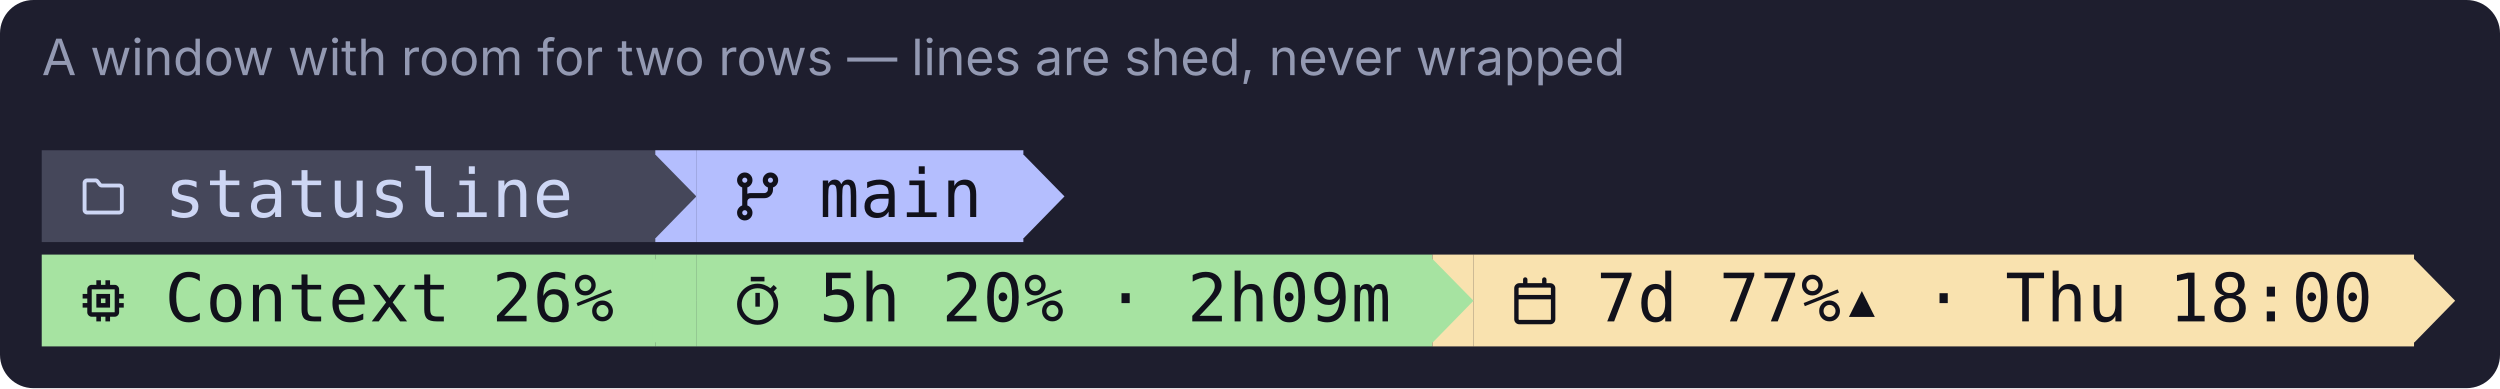
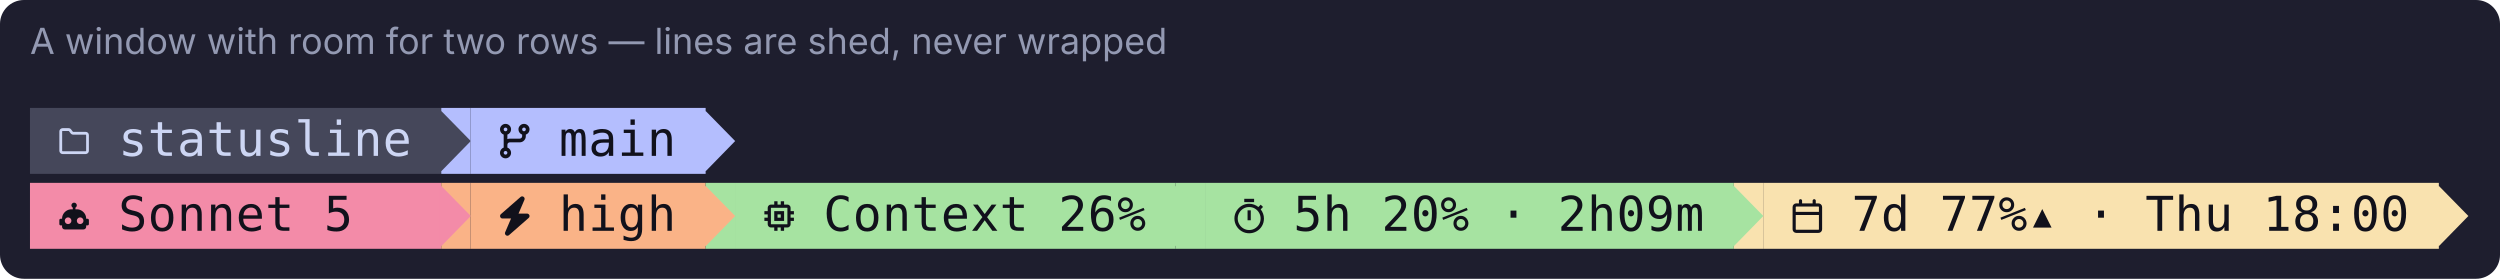
- <svg xmlns="http://www.w3.org/2000/svg" width="599" height="93" viewBox="0 0 599 93" role="img" aria-label="A window with room for two rows — lines are shed, never wrapped">
-   <rect width="599" height="93" rx="8" fill="#1e1e2e" />
+ <svg xmlns="http://www.w3.org/2000/svg" width="834" height="93" viewBox="0 0 834 93" role="img" aria-label="A window with room for two rows — lines are shed, never wrapped">
+   <rect width="834" height="93" rx="8" fill="#1e1e2e" />
  <text x="10" y="18" font-family="-apple-system,Segoe UI,system-ui,sans-serif" font-size="12" fill="#9399b2">A window with room for two rows — lines are shed, never wrapped</text>
-   <rect x="10.00" y="36" width="147.00" height="22" fill="rgb(69,71,90)" />
+   <rect x="10.00" y="36" width="137.20" height="22" fill="rgb(69,71,90)" />
  <path d="M0 994Q0 1048 38.0 1086.0Q76 1124 132 1126H376Q406 1126 434 1112Q462 1098 480 1072L548 982Q554 976 562 976H1068Q1124 976 1162.0 938.0Q1200 900 1200 844V206Q1200 152 1162.0 114.0Q1124 76 1068 74H132Q78 74 38 114Q0 152 0 206ZM132 1012Q124 1012 118 1008Q114 1002 114 994V206Q114 198 118 194Q124 188 132 188H1068Q1076 188 1082 194Q1088 200 1088 206V844Q1088 852 1083.0 857.0Q1078 862 1068 862H562Q532 862 504.0 876.0Q476 890 458 914L390 1006Q384 1012 376 1012Z" fill="rgb(205,214,244)" transform="translate(19.80 52.00) scale(0.00821 -0.00821)" />
  <text x="44.30" y="52" text-anchor="middle" font-family="ui-monospace,SFMono-Regular,Menlo,Consolas,monospace" font-size="16" fill="rgb(205,214,244)">s</text>
  <text x="54.10" y="52" text-anchor="middle" font-family="ui-monospace,SFMono-Regular,Menlo,Consolas,monospace" font-size="16" fill="rgb(205,214,244)">t</text>
  <text x="63.90" y="52" text-anchor="middle" font-family="ui-monospace,SFMono-Regular,Menlo,Consolas,monospace" font-size="16" fill="rgb(205,214,244)">a</text>
  <text x="73.70" y="52" text-anchor="middle" font-family="ui-monospace,SFMono-Regular,Menlo,Consolas,monospace" font-size="16" fill="rgb(205,214,244)">t</text>
  <text x="83.50" y="52" text-anchor="middle" font-family="ui-monospace,SFMono-Regular,Menlo,Consolas,monospace" font-size="16" fill="rgb(205,214,244)">u</text>
  <text x="93.30" y="52" text-anchor="middle" font-family="ui-monospace,SFMono-Regular,Menlo,Consolas,monospace" font-size="16" fill="rgb(205,214,244)">s</text>
  <text x="103.10" y="52" text-anchor="middle" font-family="ui-monospace,SFMono-Regular,Menlo,Consolas,monospace" font-size="16" fill="rgb(205,214,244)">l</text>
  <text x="112.90" y="52" text-anchor="middle" font-family="ui-monospace,SFMono-Regular,Menlo,Consolas,monospace" font-size="16" fill="rgb(205,214,244)">i</text>
  <text x="122.70" y="52" text-anchor="middle" font-family="ui-monospace,SFMono-Regular,Menlo,Consolas,monospace" font-size="16" fill="rgb(205,214,244)">n</text>
  <text x="132.50" y="52" text-anchor="middle" font-family="ui-monospace,SFMono-Regular,Menlo,Consolas,monospace" font-size="16" fill="rgb(205,214,244)">e</text>
-   <rect x="157.00" y="36" width="9.80" height="22" fill="rgb(180,190,254)" />
-   <path d="M-72 1812H13L1200 602L13 -612H-72Z" fill="rgb(69,71,90)" transform="translate(157.00 52.00) scale(0.00821 -0.00821)" />
-   <rect x="166.80" y="36" width="78.40" height="22" fill="rgb(180,190,254)" />
-   <path d="M750 1076Q750 1168 816.0 1234.0Q882 1300 975.0 1300.0Q1068 1300 1134.0 1234.0Q1200 1168 1200 1076Q1200 1004 1158 944Q1116 886 1049 864V800Q1049 698 976 624Q903 550 800 550H400Q359 550 329 522Q299 492 300 450V338Q366 314 408.0 256.0Q450 198 450 126Q450 32 384.0 -34.0Q318 -100 225 -100Q132 -100 66 -34Q0 32 0 126Q0 198 42.0 256.0Q84 314 150 338V864Q84 888 42.0 946.0Q0 1004 0 1076Q0 1168 66.0 1234.0Q132 1300 225.0 1300.0Q318 1300 384.0 1234.0Q450 1168 450 1076Q450 1004 408.0 946.0Q366 888 300 864V680Q348 700 400 700H800Q841 700 871.0 730.0Q901 760 900 800V864Q834 888 792.0 946.0Q750 1004 750 1076ZM225 1000Q255 1000 277.0 1022.0Q299 1044 300 1076Q300 1106 278.0 1128.0Q256 1150 225.0 1150.0Q194 1150 172.0 1128.0Q150 1106 150.0 1075.0Q150 1044 172.0 1022.0Q194 1000 225 1000ZM975 1000Q1005 1000 1027.0 1022.0Q1049 1044 1049.0 1075.0Q1049 1106 1028 1128Q1006 1150 975.0 1150.0Q944 1150 922.0 1128.0Q900 1106 900.0 1075.0Q900 1044 922.0 1022.0Q944 1000 975 1000ZM225 50Q255 50 277 72Q299 94 300 126Q300 156 278.0 178.0Q256 200 225.0 200.0Q194 200 172.0 178.0Q150 156 150.0 125.0Q150 94 172.0 72.0Q194 50 225 50Z" fill="rgb(17,17,27)" transform="translate(176.60 52.00) scale(0.00821 -0.00821)" />
-   <text x="201.10" y="52" text-anchor="middle" font-family="ui-monospace,SFMono-Regular,Menlo,Consolas,monospace" font-size="16" fill="rgb(17,17,27)">m</text>
-   <text x="210.90" y="52" text-anchor="middle" font-family="ui-monospace,SFMono-Regular,Menlo,Consolas,monospace" font-size="16" fill="rgb(17,17,27)">a</text>
-   <text x="220.70" y="52" text-anchor="middle" font-family="ui-monospace,SFMono-Regular,Menlo,Consolas,monospace" font-size="16" fill="rgb(17,17,27)">i</text>
-   <text x="230.50" y="52" text-anchor="middle" font-family="ui-monospace,SFMono-Regular,Menlo,Consolas,monospace" font-size="16" fill="rgb(17,17,27)">n</text>
-   <path d="M-72 1812H13L1200 602L13 -612H-72Z" fill="rgb(180,190,254)" transform="translate(245.20 52.00) scale(0.00821 -0.00821)" />
-   <rect x="10.00" y="61" width="147.00" height="22" fill="rgb(166,227,161)" />
-   <path d="M935 266H265V935H935ZM1200 666V800H1065V935Q1065 988 1026.0 1027.0Q987 1066 935 1066H800Q800 1065 800 1200H665V1066H534Q534 1065 534 1200H400V1066H265Q212 1066 173.5 1027.0Q135 988 135 935V800H0V666H135V534H0Q0 535 0 401H135V266Q135 213 174.0 174.0Q213 135 265 135H400V0H534V135H665V0H800V135H935Q988 135 1026.5 174.0Q1065 213 1065 266V401H1200V534H1065V666ZM665 534H534V666H665ZM800 800H400Q400 801 400 401H800Z" fill="rgb(17,17,27)" transform="translate(19.80 77.00) scale(0.00821 -0.00821)" />
-   <text x="44.30" y="77" text-anchor="middle" font-family="ui-monospace,SFMono-Regular,Menlo,Consolas,monospace" font-size="16" fill="rgb(17,17,27)">C</text>
+   <rect x="147.20" y="36" width="9.80" height="22" fill="rgb(180,190,254)" />
+   <path d="M-72 1812H13L1200 602L13 -612H-72Z" fill="rgb(69,71,90)" transform="translate(147.20 52.00) scale(0.00821 -0.00821)" />
+   <rect x="157.00" y="36" width="78.40" height="22" fill="rgb(180,190,254)" />
+   <path d="M750 1076Q750 1168 816.0 1234.0Q882 1300 975.0 1300.0Q1068 1300 1134.0 1234.0Q1200 1168 1200 1076Q1200 1004 1158 944Q1116 886 1049 864V800Q1049 698 976 624Q903 550 800 550H400Q359 550 329 522Q299 492 300 450V338Q366 314 408.0 256.0Q450 198 450 126Q450 32 384.0 -34.0Q318 -100 225 -100Q132 -100 66 -34Q0 32 0 126Q0 198 42.0 256.0Q84 314 150 338V864Q84 888 42.0 946.0Q0 1004 0 1076Q0 1168 66.0 1234.0Q132 1300 225.0 1300.0Q318 1300 384.0 1234.0Q450 1168 450 1076Q450 1004 408.0 946.0Q366 888 300 864V680Q348 700 400 700H800Q841 700 871.0 730.0Q901 760 900 800V864Q834 888 792.0 946.0Q750 1004 750 1076ZM225 1000Q255 1000 277.0 1022.0Q299 1044 300 1076Q300 1106 278.0 1128.0Q256 1150 225.0 1150.0Q194 1150 172.0 1128.0Q150 1106 150.0 1075.0Q150 1044 172.0 1022.0Q194 1000 225 1000ZM975 1000Q1005 1000 1027.0 1022.0Q1049 1044 1049.0 1075.0Q1049 1106 1028 1128Q1006 1150 975.0 1150.0Q944 1150 922.0 1128.0Q900 1106 900.0 1075.0Q900 1044 922.0 1022.0Q944 1000 975 1000ZM225 50Q255 50 277 72Q299 94 300 126Q300 156 278.0 178.0Q256 200 225.0 200.0Q194 200 172.0 178.0Q150 156 150.0 125.0Q150 94 172.0 72.0Q194 50 225 50Z" fill="rgb(17,17,27)" transform="translate(166.80 52.00) scale(0.00821 -0.00821)" />
+   <text x="191.30" y="52" text-anchor="middle" font-family="ui-monospace,SFMono-Regular,Menlo,Consolas,monospace" font-size="16" fill="rgb(17,17,27)">m</text>
+   <text x="201.10" y="52" text-anchor="middle" font-family="ui-monospace,SFMono-Regular,Menlo,Consolas,monospace" font-size="16" fill="rgb(17,17,27)">a</text>
+   <text x="210.90" y="52" text-anchor="middle" font-family="ui-monospace,SFMono-Regular,Menlo,Consolas,monospace" font-size="16" fill="rgb(17,17,27)">i</text>
+   <text x="220.70" y="52" text-anchor="middle" font-family="ui-monospace,SFMono-Regular,Menlo,Consolas,monospace" font-size="16" fill="rgb(17,17,27)">n</text>
+   <path d="M-72 1812H13L1200 602L13 -612H-72Z" fill="rgb(180,190,254)" transform="translate(235.40 52.00) scale(0.00821 -0.00821)" />
+   <rect x="10.00" y="61" width="137.20" height="22" fill="rgb(243,139,168)" />
+   <path d="M600 1144Q646 1144 678.0 1112.0Q710 1080 710 1037Q710 1006 694.0 980.5Q678 955 654 943V874H710Q812 874 900.0 821.5Q988 769 1039.0 682.0Q1090 595 1090 490H1144Q1166 490 1183.0 475.0Q1200 460 1200 437V274Q1200 251 1183.0 235.5Q1166 220 1144 220H1090V164Q1090 120 1058.0 88.0Q1026 56 980 56H220Q174 56 142.0 88.0Q110 120 110 164V220H56Q34 220 17.0 235.0Q0 250 0 274V437Q0 460 16.0 475.0Q32 490 56 490H110Q110 595 161.0 682.0Q212 769 300.0 821.5Q388 874 490 874H546V943Q522 956 506.0 981.0Q490 1006 490 1037Q490 1081 522.0 1112.5Q554 1144 600 1144ZM354 546Q298 546 259.0 505.5Q220 465 220.0 409.0Q220 353 259.0 313.5Q298 274 354.0 274.0Q410 274 450.0 313.5Q490 353 490.0 409.0Q490 465 450.0 505.5Q410 546 354 546ZM846 546Q790 546 750.0 505.5Q710 465 710.0 409.0Q710 353 749.0 313.5Q788 274 844.0 274.0Q900 274 940.0 313.5Q980 353 980.0 409.0Q980 465 941.0 505.5Q902 546 846 546Z" fill="rgb(17,17,27)" transform="translate(19.80 77.00) scale(0.00821 -0.00821)" />
+   <text x="44.30" y="77" text-anchor="middle" font-family="ui-monospace,SFMono-Regular,Menlo,Consolas,monospace" font-size="16" fill="rgb(17,17,27)">S</text>
  <text x="54.10" y="77" text-anchor="middle" font-family="ui-monospace,SFMono-Regular,Menlo,Consolas,monospace" font-size="16" fill="rgb(17,17,27)">o</text>
  <text x="63.90" y="77" text-anchor="middle" font-family="ui-monospace,SFMono-Regular,Menlo,Consolas,monospace" font-size="16" fill="rgb(17,17,27)">n</text>
-   <text x="73.70" y="77" text-anchor="middle" font-family="ui-monospace,SFMono-Regular,Menlo,Consolas,monospace" font-size="16" fill="rgb(17,17,27)">t</text>
+   <text x="73.70" y="77" text-anchor="middle" font-family="ui-monospace,SFMono-Regular,Menlo,Consolas,monospace" font-size="16" fill="rgb(17,17,27)">n</text>
  <text x="83.50" y="77" text-anchor="middle" font-family="ui-monospace,SFMono-Regular,Menlo,Consolas,monospace" font-size="16" fill="rgb(17,17,27)">e</text>
-   <text x="93.30" y="77" text-anchor="middle" font-family="ui-monospace,SFMono-Regular,Menlo,Consolas,monospace" font-size="16" fill="rgb(17,17,27)">x</text>
-   <text x="103.10" y="77" text-anchor="middle" font-family="ui-monospace,SFMono-Regular,Menlo,Consolas,monospace" font-size="16" fill="rgb(17,17,27)">t</text>
-   <text x="122.70" y="77" text-anchor="middle" font-family="ui-monospace,SFMono-Regular,Menlo,Consolas,monospace" font-size="16" fill="rgb(17,17,27)">2</text>
-   <text x="132.50" y="77" text-anchor="middle" font-family="ui-monospace,SFMono-Regular,Menlo,Consolas,monospace" font-size="16" fill="rgb(17,17,27)">6</text>
-   <text x="142.30" y="77" text-anchor="middle" font-family="ui-monospace,SFMono-Regular,Menlo,Consolas,monospace" font-size="16" fill="rgb(17,17,27)">%</text>
-   <rect x="157.00" y="61" width="9.80" height="22" fill="rgb(166,227,161)" />
-   <path d="M-72 1812H13L1200 602L13 -612H-72Z" fill="rgb(166,227,161)" transform="translate(157.00 77.00) scale(0.00821 -0.00821)" />
-   <rect x="166.80" y="61" width="176.40" height="22" fill="rgb(166,227,161)" />
-   <path d="M600 32Q472 32 365.5 96.0Q259 160 197.0 266.0Q135 372 135.0 499.0Q135 626 197.0 733.0Q259 840 365.5 903.0Q472 966 600.0 966.0Q728 966 834.0 903.0Q940 840 1002.5 733.0Q1065 626 1065.0 499.0Q1065 372 1002.5 266.0Q940 160 834.0 96.0Q728 32 600 32ZM1068 872 1163 970Q1116 1022 1068 1062L975 966Q897 1028 800.0 1064.0Q703 1100 600 1100Q438 1100 300.5 1019.0Q163 938 81.5 800.0Q0 662 0.0 500.0Q0 338 81.5 199.0Q163 60 300.0 -20.0Q437 -100 599.5 -100.0Q762 -100 901.0 -20.0Q1040 60 1120.0 197.0Q1200 334 1200 500Q1200 602 1165.0 698.0Q1130 794 1068 872ZM534 430H665V832H534ZM800 1300H400V1166H800Z" fill="rgb(17,17,27)" transform="translate(176.60 77.00) scale(0.00821 -0.00821)" />
-   <text x="201.10" y="77" text-anchor="middle" font-family="ui-monospace,SFMono-Regular,Menlo,Consolas,monospace" font-size="16" fill="rgb(17,17,27)">5</text>
-   <text x="210.90" y="77" text-anchor="middle" font-family="ui-monospace,SFMono-Regular,Menlo,Consolas,monospace" font-size="16" fill="rgb(17,17,27)">h</text>
-   <text x="230.50" y="77" text-anchor="middle" font-family="ui-monospace,SFMono-Regular,Menlo,Consolas,monospace" font-size="16" fill="rgb(17,17,27)">2</text>
-   <text x="240.30" y="77" text-anchor="middle" font-family="ui-monospace,SFMono-Regular,Menlo,Consolas,monospace" font-size="16" fill="rgb(17,17,27)">0</text>
-   <text x="250.10" y="77" text-anchor="middle" font-family="ui-monospace,SFMono-Regular,Menlo,Consolas,monospace" font-size="16" fill="rgb(17,17,27)">%</text>
-   <text x="269.70" y="77" text-anchor="middle" font-family="ui-monospace,SFMono-Regular,Menlo,Consolas,monospace" font-size="16" fill="rgb(17,17,27)">·</text>
-   <text x="289.30" y="77" text-anchor="middle" font-family="ui-monospace,SFMono-Regular,Menlo,Consolas,monospace" font-size="16" fill="rgb(17,17,27)">2</text>
-   <text x="299.10" y="77" text-anchor="middle" font-family="ui-monospace,SFMono-Regular,Menlo,Consolas,monospace" font-size="16" fill="rgb(17,17,27)">h</text>
-   <text x="308.90" y="77" text-anchor="middle" font-family="ui-monospace,SFMono-Regular,Menlo,Consolas,monospace" font-size="16" fill="rgb(17,17,27)">0</text>
-   <text x="318.70" y="77" text-anchor="middle" font-family="ui-monospace,SFMono-Regular,Menlo,Consolas,monospace" font-size="16" fill="rgb(17,17,27)">9</text>
-   <text x="328.50" y="77" text-anchor="middle" font-family="ui-monospace,SFMono-Regular,Menlo,Consolas,monospace" font-size="16" fill="rgb(17,17,27)">m</text>
-   <rect x="343.20" y="61" width="9.80" height="22" fill="rgb(249,226,175)" />
-   <path d="M-72 1812H13L1200 602L13 -612H-72Z" fill="rgb(166,227,161)" transform="translate(343.20 77.00) scale(0.00821 -0.00821)" />
-   <rect x="353.00" y="61" width="225.40" height="22" fill="rgb(249,226,175)" />
-   <path d="M387 1222V1115H815V1222Q815 1249 835 1267Q853 1286 879.0 1286.0Q905 1286 924.0 1267.0Q943 1248 943 1222V1115H1051Q1113 1115 1157.0 1071.0Q1201 1027 1201 965V64Q1201 1 1157 -42Q1113 -86 1051 -85H151Q89 -85 45 -42Q1 2 1 64V965Q1 1028 45 1071Q89 1115 151 1115H259V1222Q259 1249 277 1267Q297 1286 323.0 1286.0Q349 1286 368.0 1267.0Q387 1248 387 1222ZM129 643V64Q129 55 135.0 49.0Q141 43 151 43H1051Q1059 43 1067 49Q1071 55 1071 64V643ZM1051 986H151Q143 986 135 980Q129 974 129 965V771H1071V965Q1071 974 1067 980Q1059 986 1051 986Z" fill="rgb(17,17,27)" transform="translate(362.80 77.00) scale(0.00821 -0.00821)" />
-   <text x="387.30" y="77" text-anchor="middle" font-family="ui-monospace,SFMono-Regular,Menlo,Consolas,monospace" font-size="16" fill="rgb(17,17,27)">7</text>
-   <text x="397.10" y="77" text-anchor="middle" font-family="ui-monospace,SFMono-Regular,Menlo,Consolas,monospace" font-size="16" fill="rgb(17,17,27)">d</text>
-   <text x="416.70" y="77" text-anchor="middle" font-family="ui-monospace,SFMono-Regular,Menlo,Consolas,monospace" font-size="16" fill="rgb(17,17,27)">7</text>
-   <text x="426.50" y="77" text-anchor="middle" font-family="ui-monospace,SFMono-Regular,Menlo,Consolas,monospace" font-size="16" fill="rgb(17,17,27)">7</text>
-   <text x="436.30" y="77" text-anchor="middle" font-family="ui-monospace,SFMono-Regular,Menlo,Consolas,monospace" font-size="16" fill="rgb(17,17,27)">%</text>
-   <text x="446.10" y="77" text-anchor="middle" font-family="ui-monospace,SFMono-Regular,Menlo,Consolas,monospace" font-size="16" fill="rgb(17,17,27)">▴</text>
-   <text x="465.70" y="77" text-anchor="middle" font-family="ui-monospace,SFMono-Regular,Menlo,Consolas,monospace" font-size="16" fill="rgb(17,17,27)">·</text>
-   <text x="485.30" y="77" text-anchor="middle" font-family="ui-monospace,SFMono-Regular,Menlo,Consolas,monospace" font-size="16" fill="rgb(17,17,27)">T</text>
-   <text x="495.10" y="77" text-anchor="middle" font-family="ui-monospace,SFMono-Regular,Menlo,Consolas,monospace" font-size="16" fill="rgb(17,17,27)">h</text>
-   <text x="504.90" y="77" text-anchor="middle" font-family="ui-monospace,SFMono-Regular,Menlo,Consolas,monospace" font-size="16" fill="rgb(17,17,27)">u</text>
-   <text x="524.50" y="77" text-anchor="middle" font-family="ui-monospace,SFMono-Regular,Menlo,Consolas,monospace" font-size="16" fill="rgb(17,17,27)">1</text>
-   <text x="534.30" y="77" text-anchor="middle" font-family="ui-monospace,SFMono-Regular,Menlo,Consolas,monospace" font-size="16" fill="rgb(17,17,27)">8</text>
-   <text x="544.10" y="77" text-anchor="middle" font-family="ui-monospace,SFMono-Regular,Menlo,Consolas,monospace" font-size="16" fill="rgb(17,17,27)">:</text>
-   <text x="553.90" y="77" text-anchor="middle" font-family="ui-monospace,SFMono-Regular,Menlo,Consolas,monospace" font-size="16" fill="rgb(17,17,27)">0</text>
-   <text x="563.70" y="77" text-anchor="middle" font-family="ui-monospace,SFMono-Regular,Menlo,Consolas,monospace" font-size="16" fill="rgb(17,17,27)">0</text>
-   <path d="M-72 1812H13L1200 602L13 -612H-72Z" fill="rgb(249,226,175)" transform="translate(578.40 77.00) scale(0.00821 -0.00821)" />
+   <text x="93.30" y="77" text-anchor="middle" font-family="ui-monospace,SFMono-Regular,Menlo,Consolas,monospace" font-size="16" fill="rgb(17,17,27)">t</text>
+   <text x="112.90" y="77" text-anchor="middle" font-family="ui-monospace,SFMono-Regular,Menlo,Consolas,monospace" font-size="16" fill="rgb(17,17,27)">5</text>
+   <rect x="147.20" y="61" width="9.80" height="22" fill="rgb(250,179,135)" />
+   <path d="M-72 1812H13L1200 602L13 -612H-72Z" fill="rgb(243,139,168)" transform="translate(147.20 77.00) scale(0.00821 -0.00821)" />
+   <rect x="157.00" y="61" width="78.40" height="22" fill="rgb(250,179,135)" />
+   <path d="M993 1260 753 700H1101Q1131 700 1156.0 682.0Q1181 664 1193.0 635.0Q1205 606 1197 575Q1189 545 1167 525L367 -175Q339 -198 307 -200Q273 -202 243 -181Q215 -161 205 -126Q195 -92 209 -60L449 501H101Q71 501 45 518Q19 536 9 566Q-3 595 5.0 625.0Q13 655 35 676L835 1375Q861 1398 895.0 1400.0Q929 1402 959 1381Q987 1361 997 1327Q1007 1292 993 1260Z" fill="rgb(17,17,27)" transform="translate(166.80 77.00) scale(0.00821 -0.00821)" />
+   <text x="191.30" y="77" text-anchor="middle" font-family="ui-monospace,SFMono-Regular,Menlo,Consolas,monospace" font-size="16" fill="rgb(17,17,27)">h</text>
+   <text x="201.10" y="77" text-anchor="middle" font-family="ui-monospace,SFMono-Regular,Menlo,Consolas,monospace" font-size="16" fill="rgb(17,17,27)">i</text>
+   <text x="210.90" y="77" text-anchor="middle" font-family="ui-monospace,SFMono-Regular,Menlo,Consolas,monospace" font-size="16" fill="rgb(17,17,27)">g</text>
+   <text x="220.70" y="77" text-anchor="middle" font-family="ui-monospace,SFMono-Regular,Menlo,Consolas,monospace" font-size="16" fill="rgb(17,17,27)">h</text>
+   <rect x="235.40" y="61" width="9.80" height="22" fill="rgb(166,227,161)" />
+   <path d="M-72 1812H13L1200 602L13 -612H-72Z" fill="rgb(250,179,135)" transform="translate(235.40 77.00) scale(0.00821 -0.00821)" />
+   <rect x="245.20" y="61" width="147.00" height="22" fill="rgb(166,227,161)" />
+   <path d="M935 266H265V935H935ZM1200 666V800H1065V935Q1065 988 1026.0 1027.0Q987 1066 935 1066H800Q800 1065 800 1200H665V1066H534Q534 1065 534 1200H400V1066H265Q212 1066 173.5 1027.0Q135 988 135 935V800H0V666H135V534H0Q0 535 0 401H135V266Q135 213 174.0 174.0Q213 135 265 135H400V0H534V135H665V0H800V135H935Q988 135 1026.5 174.0Q1065 213 1065 266V401H1200V534H1065V666ZM665 534H534V666H665ZM800 800H400Q400 801 400 401H800Z" fill="rgb(17,17,27)" transform="translate(255.00 77.00) scale(0.00821 -0.00821)" />
+   <text x="279.50" y="77" text-anchor="middle" font-family="ui-monospace,SFMono-Regular,Menlo,Consolas,monospace" font-size="16" fill="rgb(17,17,27)">C</text>
+   <text x="289.30" y="77" text-anchor="middle" font-family="ui-monospace,SFMono-Regular,Menlo,Consolas,monospace" font-size="16" fill="rgb(17,17,27)">o</text>
+   <text x="299.10" y="77" text-anchor="middle" font-family="ui-monospace,SFMono-Regular,Menlo,Consolas,monospace" font-size="16" fill="rgb(17,17,27)">n</text>
+   <text x="308.90" y="77" text-anchor="middle" font-family="ui-monospace,SFMono-Regular,Menlo,Consolas,monospace" font-size="16" fill="rgb(17,17,27)">t</text>
+   <text x="318.70" y="77" text-anchor="middle" font-family="ui-monospace,SFMono-Regular,Menlo,Consolas,monospace" font-size="16" fill="rgb(17,17,27)">e</text>
+   <text x="328.50" y="77" text-anchor="middle" font-family="ui-monospace,SFMono-Regular,Menlo,Consolas,monospace" font-size="16" fill="rgb(17,17,27)">x</text>
+   <text x="338.30" y="77" text-anchor="middle" font-family="ui-monospace,SFMono-Regular,Menlo,Consolas,monospace" font-size="16" fill="rgb(17,17,27)">t</text>
+   <text x="357.90" y="77" text-anchor="middle" font-family="ui-monospace,SFMono-Regular,Menlo,Consolas,monospace" font-size="16" fill="rgb(17,17,27)">2</text>
+   <text x="367.70" y="77" text-anchor="middle" font-family="ui-monospace,SFMono-Regular,Menlo,Consolas,monospace" font-size="16" fill="rgb(17,17,27)">6</text>
+   <text x="377.50" y="77" text-anchor="middle" font-family="ui-monospace,SFMono-Regular,Menlo,Consolas,monospace" font-size="16" fill="rgb(17,17,27)">%</text>
+   <rect x="392.20" y="61" width="9.80" height="22" fill="rgb(166,227,161)" />
+   <path d="M-72 1812H13L1200 602L13 -612H-72Z" fill="rgb(166,227,161)" transform="translate(392.20 77.00) scale(0.00821 -0.00821)" />
+   <rect x="402.00" y="61" width="176.40" height="22" fill="rgb(166,227,161)" />
+   <path d="M600 32Q472 32 365.5 96.0Q259 160 197.0 266.0Q135 372 135.0 499.0Q135 626 197.0 733.0Q259 840 365.5 903.0Q472 966 600.0 966.0Q728 966 834.0 903.0Q940 840 1002.5 733.0Q1065 626 1065.0 499.0Q1065 372 1002.5 266.0Q940 160 834.0 96.0Q728 32 600 32ZM1068 872 1163 970Q1116 1022 1068 1062L975 966Q897 1028 800.0 1064.0Q703 1100 600 1100Q438 1100 300.5 1019.0Q163 938 81.5 800.0Q0 662 0.0 500.0Q0 338 81.5 199.0Q163 60 300.0 -20.0Q437 -100 599.5 -100.0Q762 -100 901.0 -20.0Q1040 60 1120.0 197.0Q1200 334 1200 500Q1200 602 1165.0 698.0Q1130 794 1068 872ZM534 430H665V832H534ZM800 1300H400V1166H800Z" fill="rgb(17,17,27)" transform="translate(411.80 77.00) scale(0.00821 -0.00821)" />
+   <text x="436.30" y="77" text-anchor="middle" font-family="ui-monospace,SFMono-Regular,Menlo,Consolas,monospace" font-size="16" fill="rgb(17,17,27)">5</text>
+   <text x="446.10" y="77" text-anchor="middle" font-family="ui-monospace,SFMono-Regular,Menlo,Consolas,monospace" font-size="16" fill="rgb(17,17,27)">h</text>
+   <text x="465.70" y="77" text-anchor="middle" font-family="ui-monospace,SFMono-Regular,Menlo,Consolas,monospace" font-size="16" fill="rgb(17,17,27)">2</text>
+   <text x="475.50" y="77" text-anchor="middle" font-family="ui-monospace,SFMono-Regular,Menlo,Consolas,monospace" font-size="16" fill="rgb(17,17,27)">0</text>
+   <text x="485.30" y="77" text-anchor="middle" font-family="ui-monospace,SFMono-Regular,Menlo,Consolas,monospace" font-size="16" fill="rgb(17,17,27)">%</text>
+   <text x="504.90" y="77" text-anchor="middle" font-family="ui-monospace,SFMono-Regular,Menlo,Consolas,monospace" font-size="16" fill="rgb(17,17,27)">·</text>
+   <text x="524.50" y="77" text-anchor="middle" font-family="ui-monospace,SFMono-Regular,Menlo,Consolas,monospace" font-size="16" fill="rgb(17,17,27)">2</text>
+   <text x="534.30" y="77" text-anchor="middle" font-family="ui-monospace,SFMono-Regular,Menlo,Consolas,monospace" font-size="16" fill="rgb(17,17,27)">h</text>
+   <text x="544.10" y="77" text-anchor="middle" font-family="ui-monospace,SFMono-Regular,Menlo,Consolas,monospace" font-size="16" fill="rgb(17,17,27)">0</text>
+   <text x="553.90" y="77" text-anchor="middle" font-family="ui-monospace,SFMono-Regular,Menlo,Consolas,monospace" font-size="16" fill="rgb(17,17,27)">9</text>
+   <text x="563.70" y="77" text-anchor="middle" font-family="ui-monospace,SFMono-Regular,Menlo,Consolas,monospace" font-size="16" fill="rgb(17,17,27)">m</text>
+   <rect x="578.40" y="61" width="9.80" height="22" fill="rgb(249,226,175)" />
+   <path d="M-72 1812H13L1200 602L13 -612H-72Z" fill="rgb(166,227,161)" transform="translate(578.40 77.00) scale(0.00821 -0.00821)" />
+   <rect x="588.20" y="61" width="225.40" height="22" fill="rgb(249,226,175)" />
+   <path d="M387 1222V1115H815V1222Q815 1249 835 1267Q853 1286 879.0 1286.0Q905 1286 924.0 1267.0Q943 1248 943 1222V1115H1051Q1113 1115 1157.0 1071.0Q1201 1027 1201 965V64Q1201 1 1157 -42Q1113 -86 1051 -85H151Q89 -85 45 -42Q1 2 1 64V965Q1 1028 45 1071Q89 1115 151 1115H259V1222Q259 1249 277 1267Q297 1286 323.0 1286.0Q349 1286 368.0 1267.0Q387 1248 387 1222ZM129 643V64Q129 55 135.0 49.0Q141 43 151 43H1051Q1059 43 1067 49Q1071 55 1071 64V643ZM1051 986H151Q143 986 135 980Q129 974 129 965V771H1071V965Q1071 974 1067 980Q1059 986 1051 986Z" fill="rgb(17,17,27)" transform="translate(598.00 77.00) scale(0.00821 -0.00821)" />
+   <text x="622.50" y="77" text-anchor="middle" font-family="ui-monospace,SFMono-Regular,Menlo,Consolas,monospace" font-size="16" fill="rgb(17,17,27)">7</text>
+   <text x="632.30" y="77" text-anchor="middle" font-family="ui-monospace,SFMono-Regular,Menlo,Consolas,monospace" font-size="16" fill="rgb(17,17,27)">d</text>
+   <text x="651.90" y="77" text-anchor="middle" font-family="ui-monospace,SFMono-Regular,Menlo,Consolas,monospace" font-size="16" fill="rgb(17,17,27)">7</text>
+   <text x="661.70" y="77" text-anchor="middle" font-family="ui-monospace,SFMono-Regular,Menlo,Consolas,monospace" font-size="16" fill="rgb(17,17,27)">7</text>
+   <text x="671.50" y="77" text-anchor="middle" font-family="ui-monospace,SFMono-Regular,Menlo,Consolas,monospace" font-size="16" fill="rgb(17,17,27)">%</text>
+   <text x="681.30" y="77" text-anchor="middle" font-family="ui-monospace,SFMono-Regular,Menlo,Consolas,monospace" font-size="16" fill="rgb(17,17,27)">▴</text>
+   <text x="700.90" y="77" text-anchor="middle" font-family="ui-monospace,SFMono-Regular,Menlo,Consolas,monospace" font-size="16" fill="rgb(17,17,27)">·</text>
+   <text x="720.50" y="77" text-anchor="middle" font-family="ui-monospace,SFMono-Regular,Menlo,Consolas,monospace" font-size="16" fill="rgb(17,17,27)">T</text>
+   <text x="730.30" y="77" text-anchor="middle" font-family="ui-monospace,SFMono-Regular,Menlo,Consolas,monospace" font-size="16" fill="rgb(17,17,27)">h</text>
+   <text x="740.10" y="77" text-anchor="middle" font-family="ui-monospace,SFMono-Regular,Menlo,Consolas,monospace" font-size="16" fill="rgb(17,17,27)">u</text>
+   <text x="759.70" y="77" text-anchor="middle" font-family="ui-monospace,SFMono-Regular,Menlo,Consolas,monospace" font-size="16" fill="rgb(17,17,27)">1</text>
+   <text x="769.50" y="77" text-anchor="middle" font-family="ui-monospace,SFMono-Regular,Menlo,Consolas,monospace" font-size="16" fill="rgb(17,17,27)">8</text>
+   <text x="779.30" y="77" text-anchor="middle" font-family="ui-monospace,SFMono-Regular,Menlo,Consolas,monospace" font-size="16" fill="rgb(17,17,27)">:</text>
+   <text x="789.10" y="77" text-anchor="middle" font-family="ui-monospace,SFMono-Regular,Menlo,Consolas,monospace" font-size="16" fill="rgb(17,17,27)">0</text>
+   <text x="798.90" y="77" text-anchor="middle" font-family="ui-monospace,SFMono-Regular,Menlo,Consolas,monospace" font-size="16" fill="rgb(17,17,27)">0</text>
+   <path d="M-72 1812H13L1200 602L13 -612H-72Z" fill="rgb(249,226,175)" transform="translate(813.60 77.00) scale(0.00821 -0.00821)" />
</svg>
